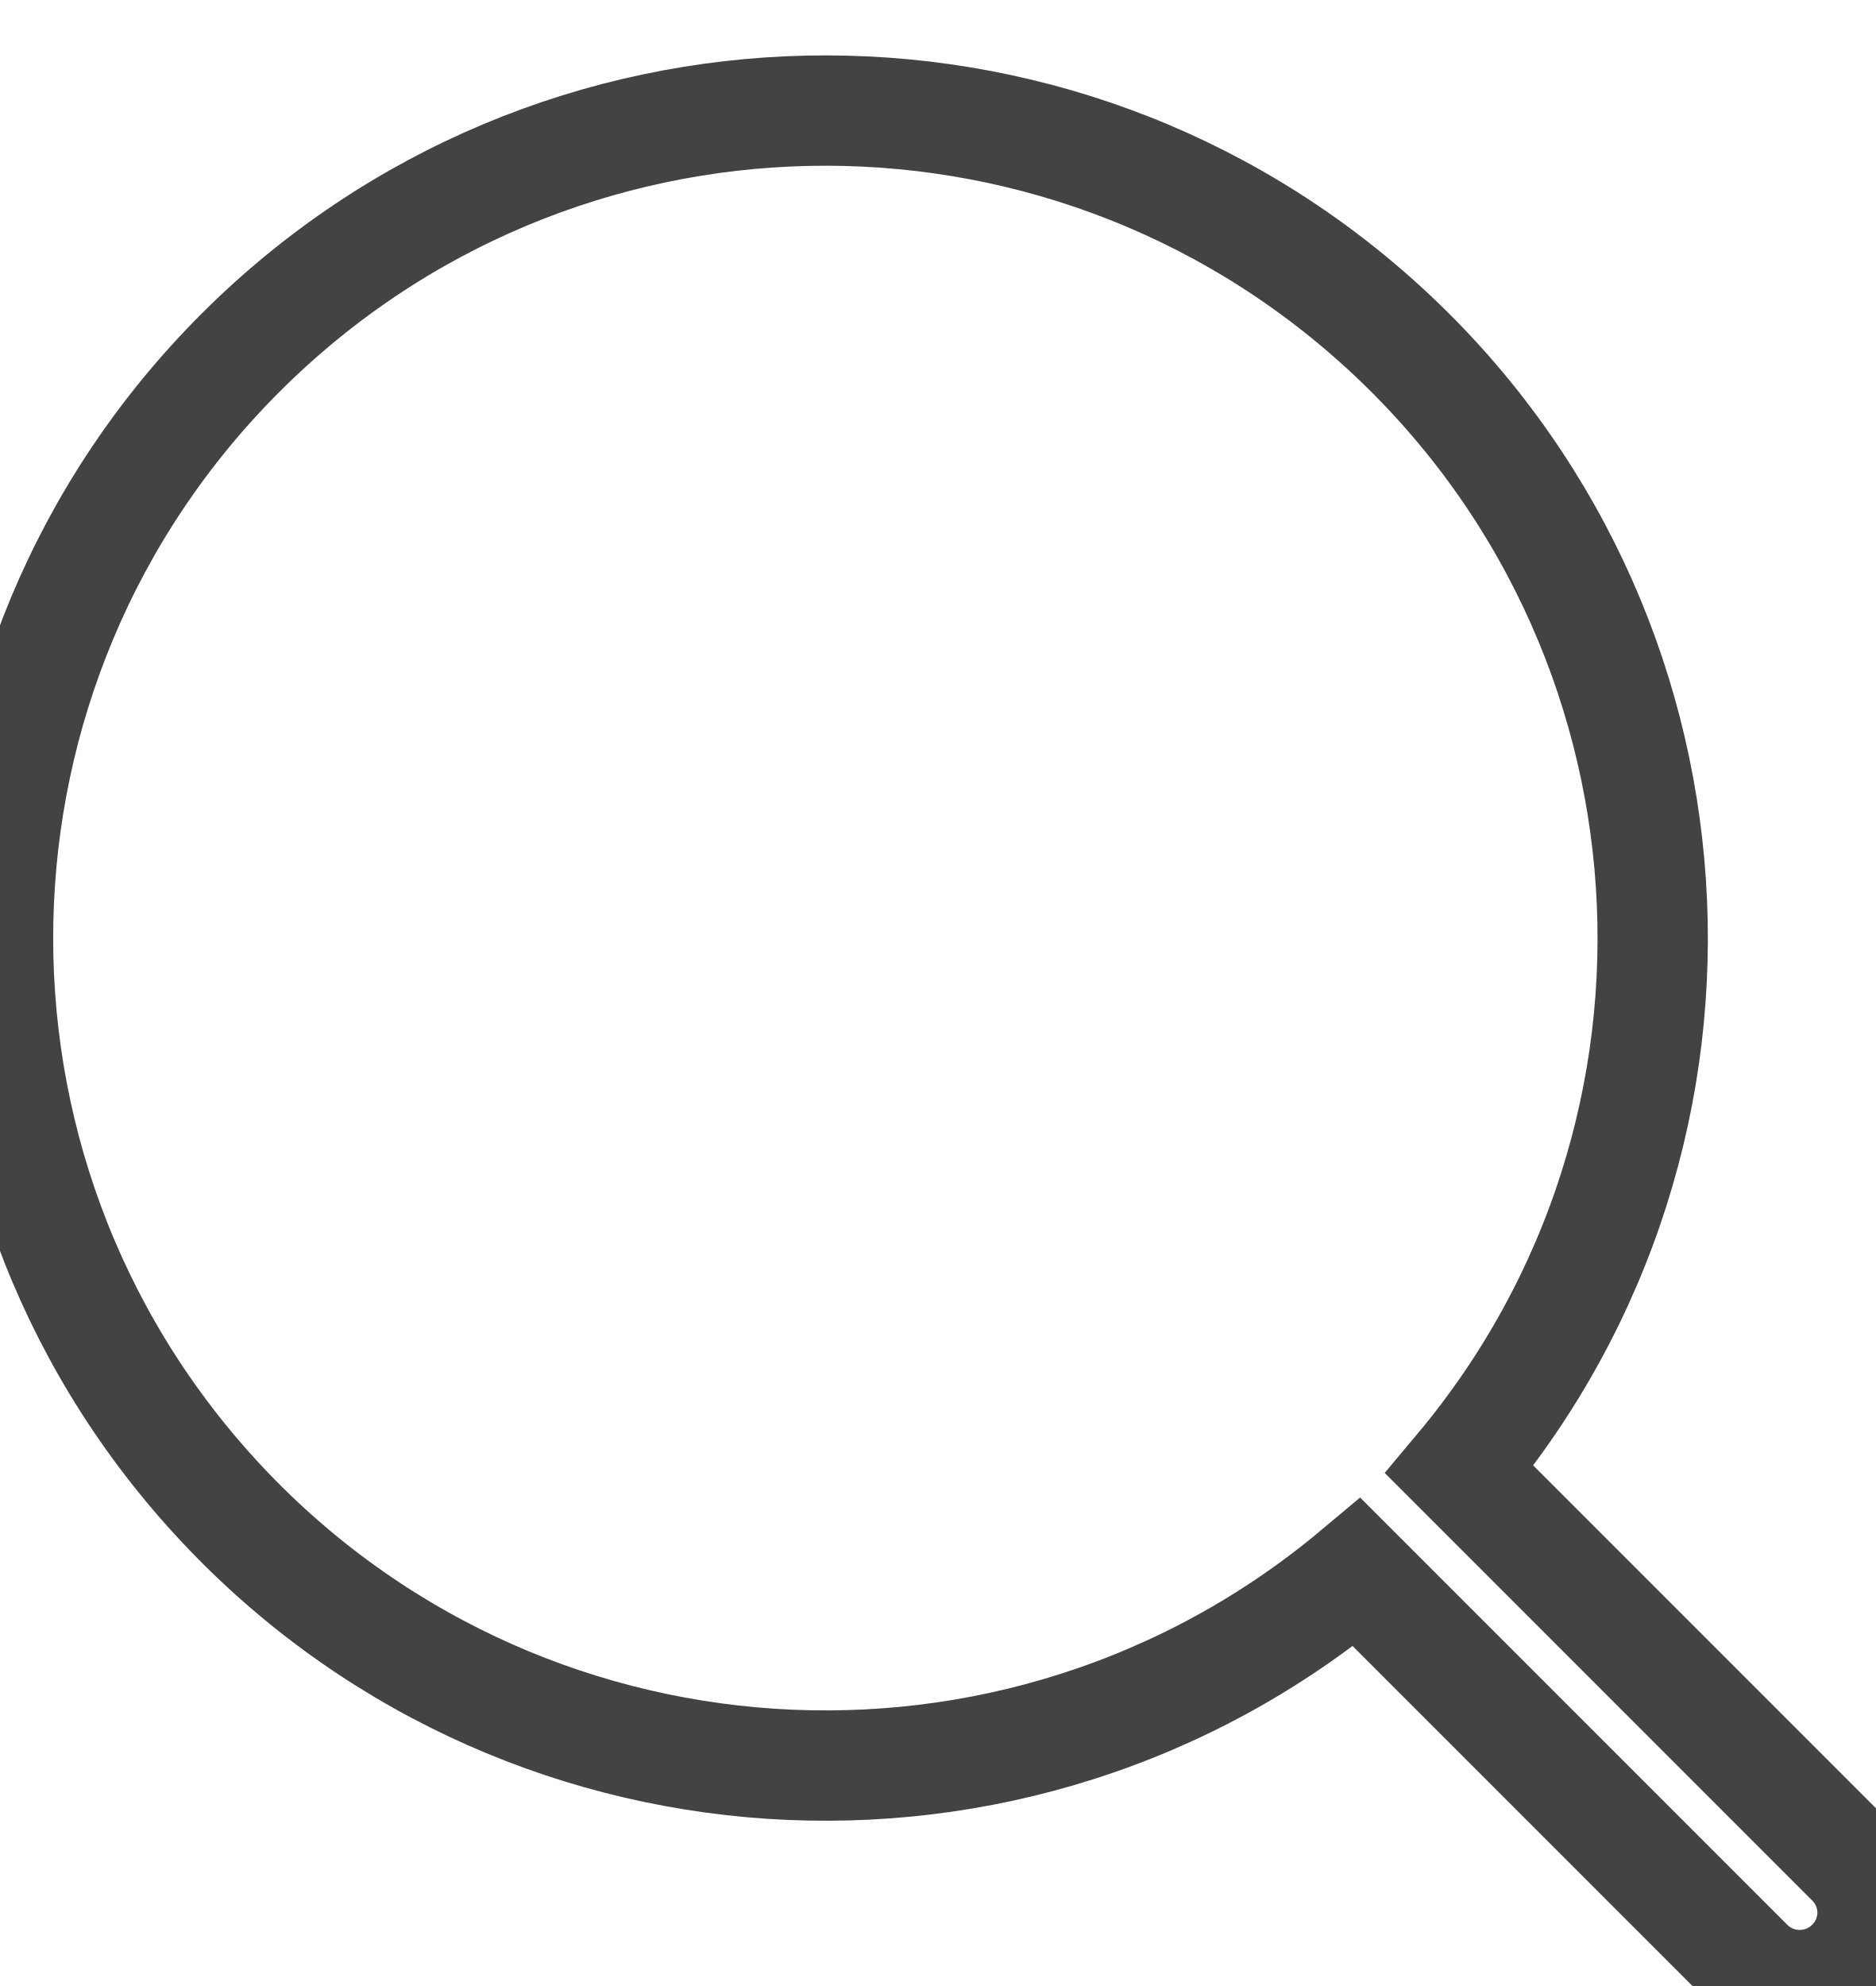
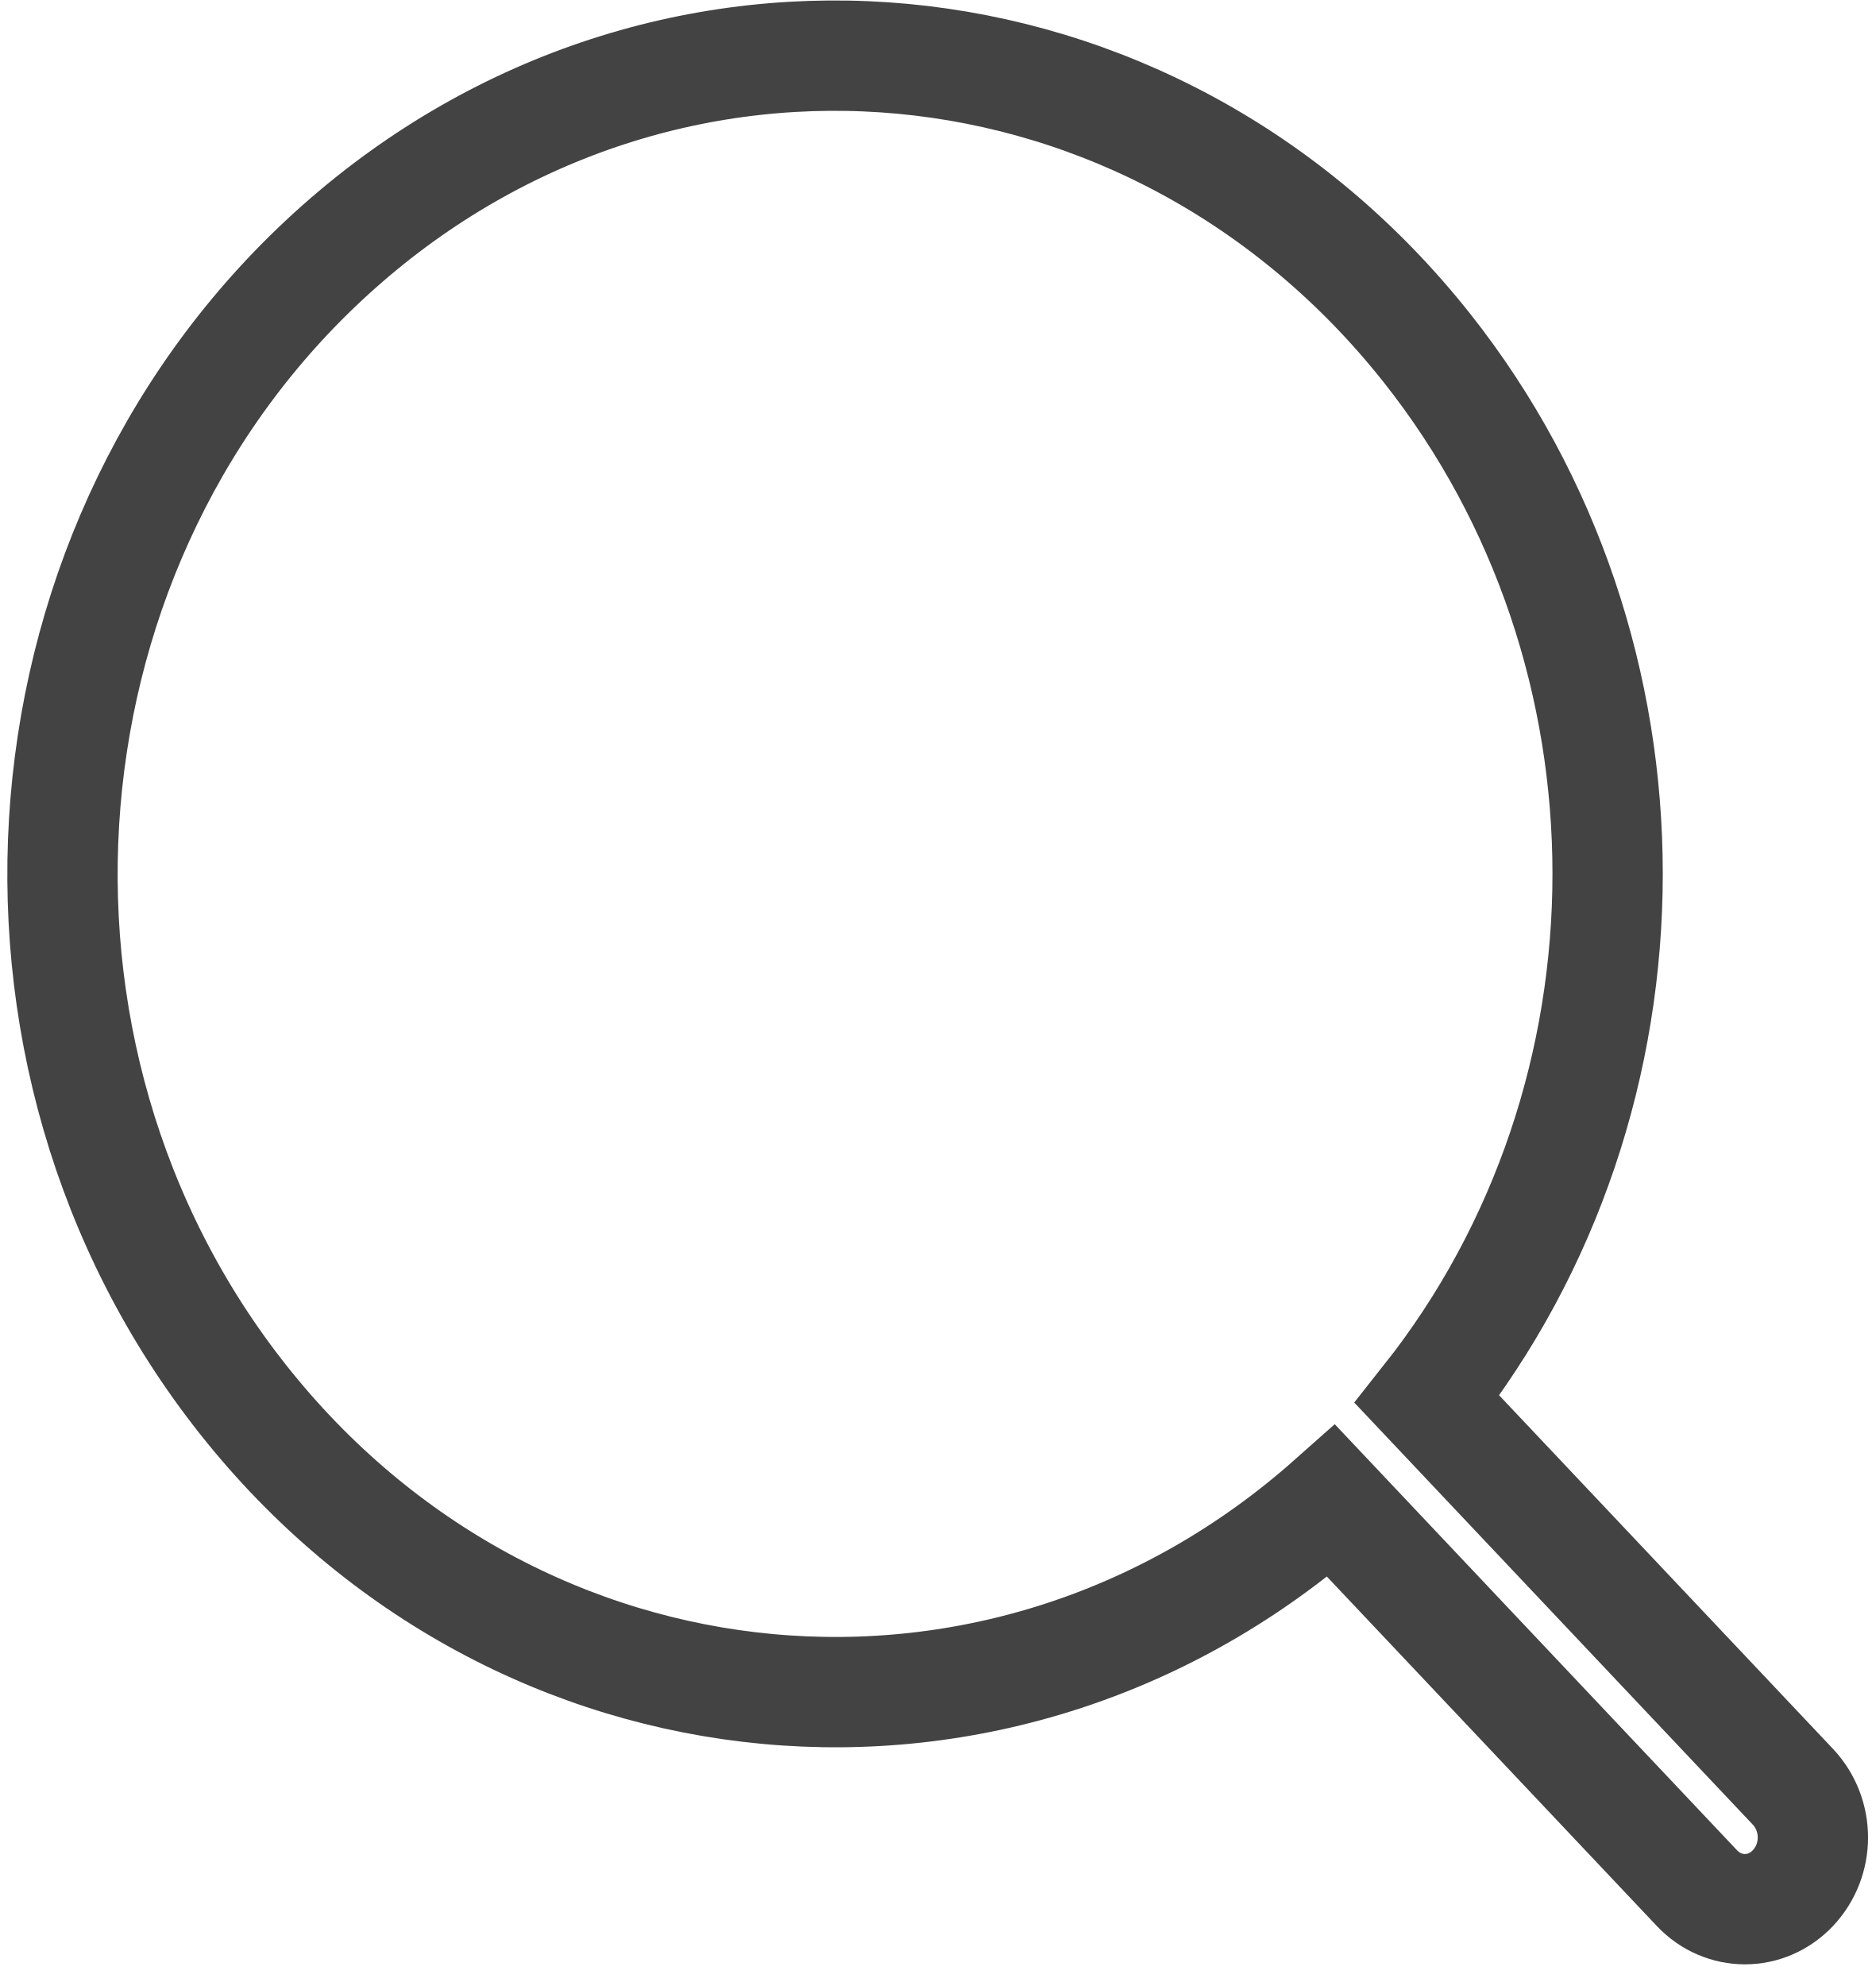
- <svg xmlns="http://www.w3.org/2000/svg" width="17" height="18" viewBox="0 0 17 18">
-   <path fill="transparent" stroke="#434343" d="M16.78 17.8a.66.66 0 0 1-.93 0l-3.55-3.55a7.5 7.5 0 1 1 .93-.93l3.55 3.55c.26.26.26.67 0 .93zM1.01 8.51a6.49 6.49 0 1 0 0 0z" />
+ <svg x="0px" y="0px" width="17" height="18" viewBox="-297 388 17 18">
+   <path stroke="#434343" fill="transparent" d="M-280.748,405.114c-0.24,0.253-0.628,0.253-0.868,0l-3.315-3.51  c-2.964,2.631-7.382,2.219-9.866-0.92c-2.485-3.139-2.096-7.816,0.868-10.447c2.964-2.631,7.382-2.219,9.866,0.919  c2.182,2.756,2.182,6.771,0,9.527l3.315,3.51C-280.505,404.451-280.505,404.857-280.748,405.114z M-295.474,395.929  L-295.474,395.929z" />
</svg>
